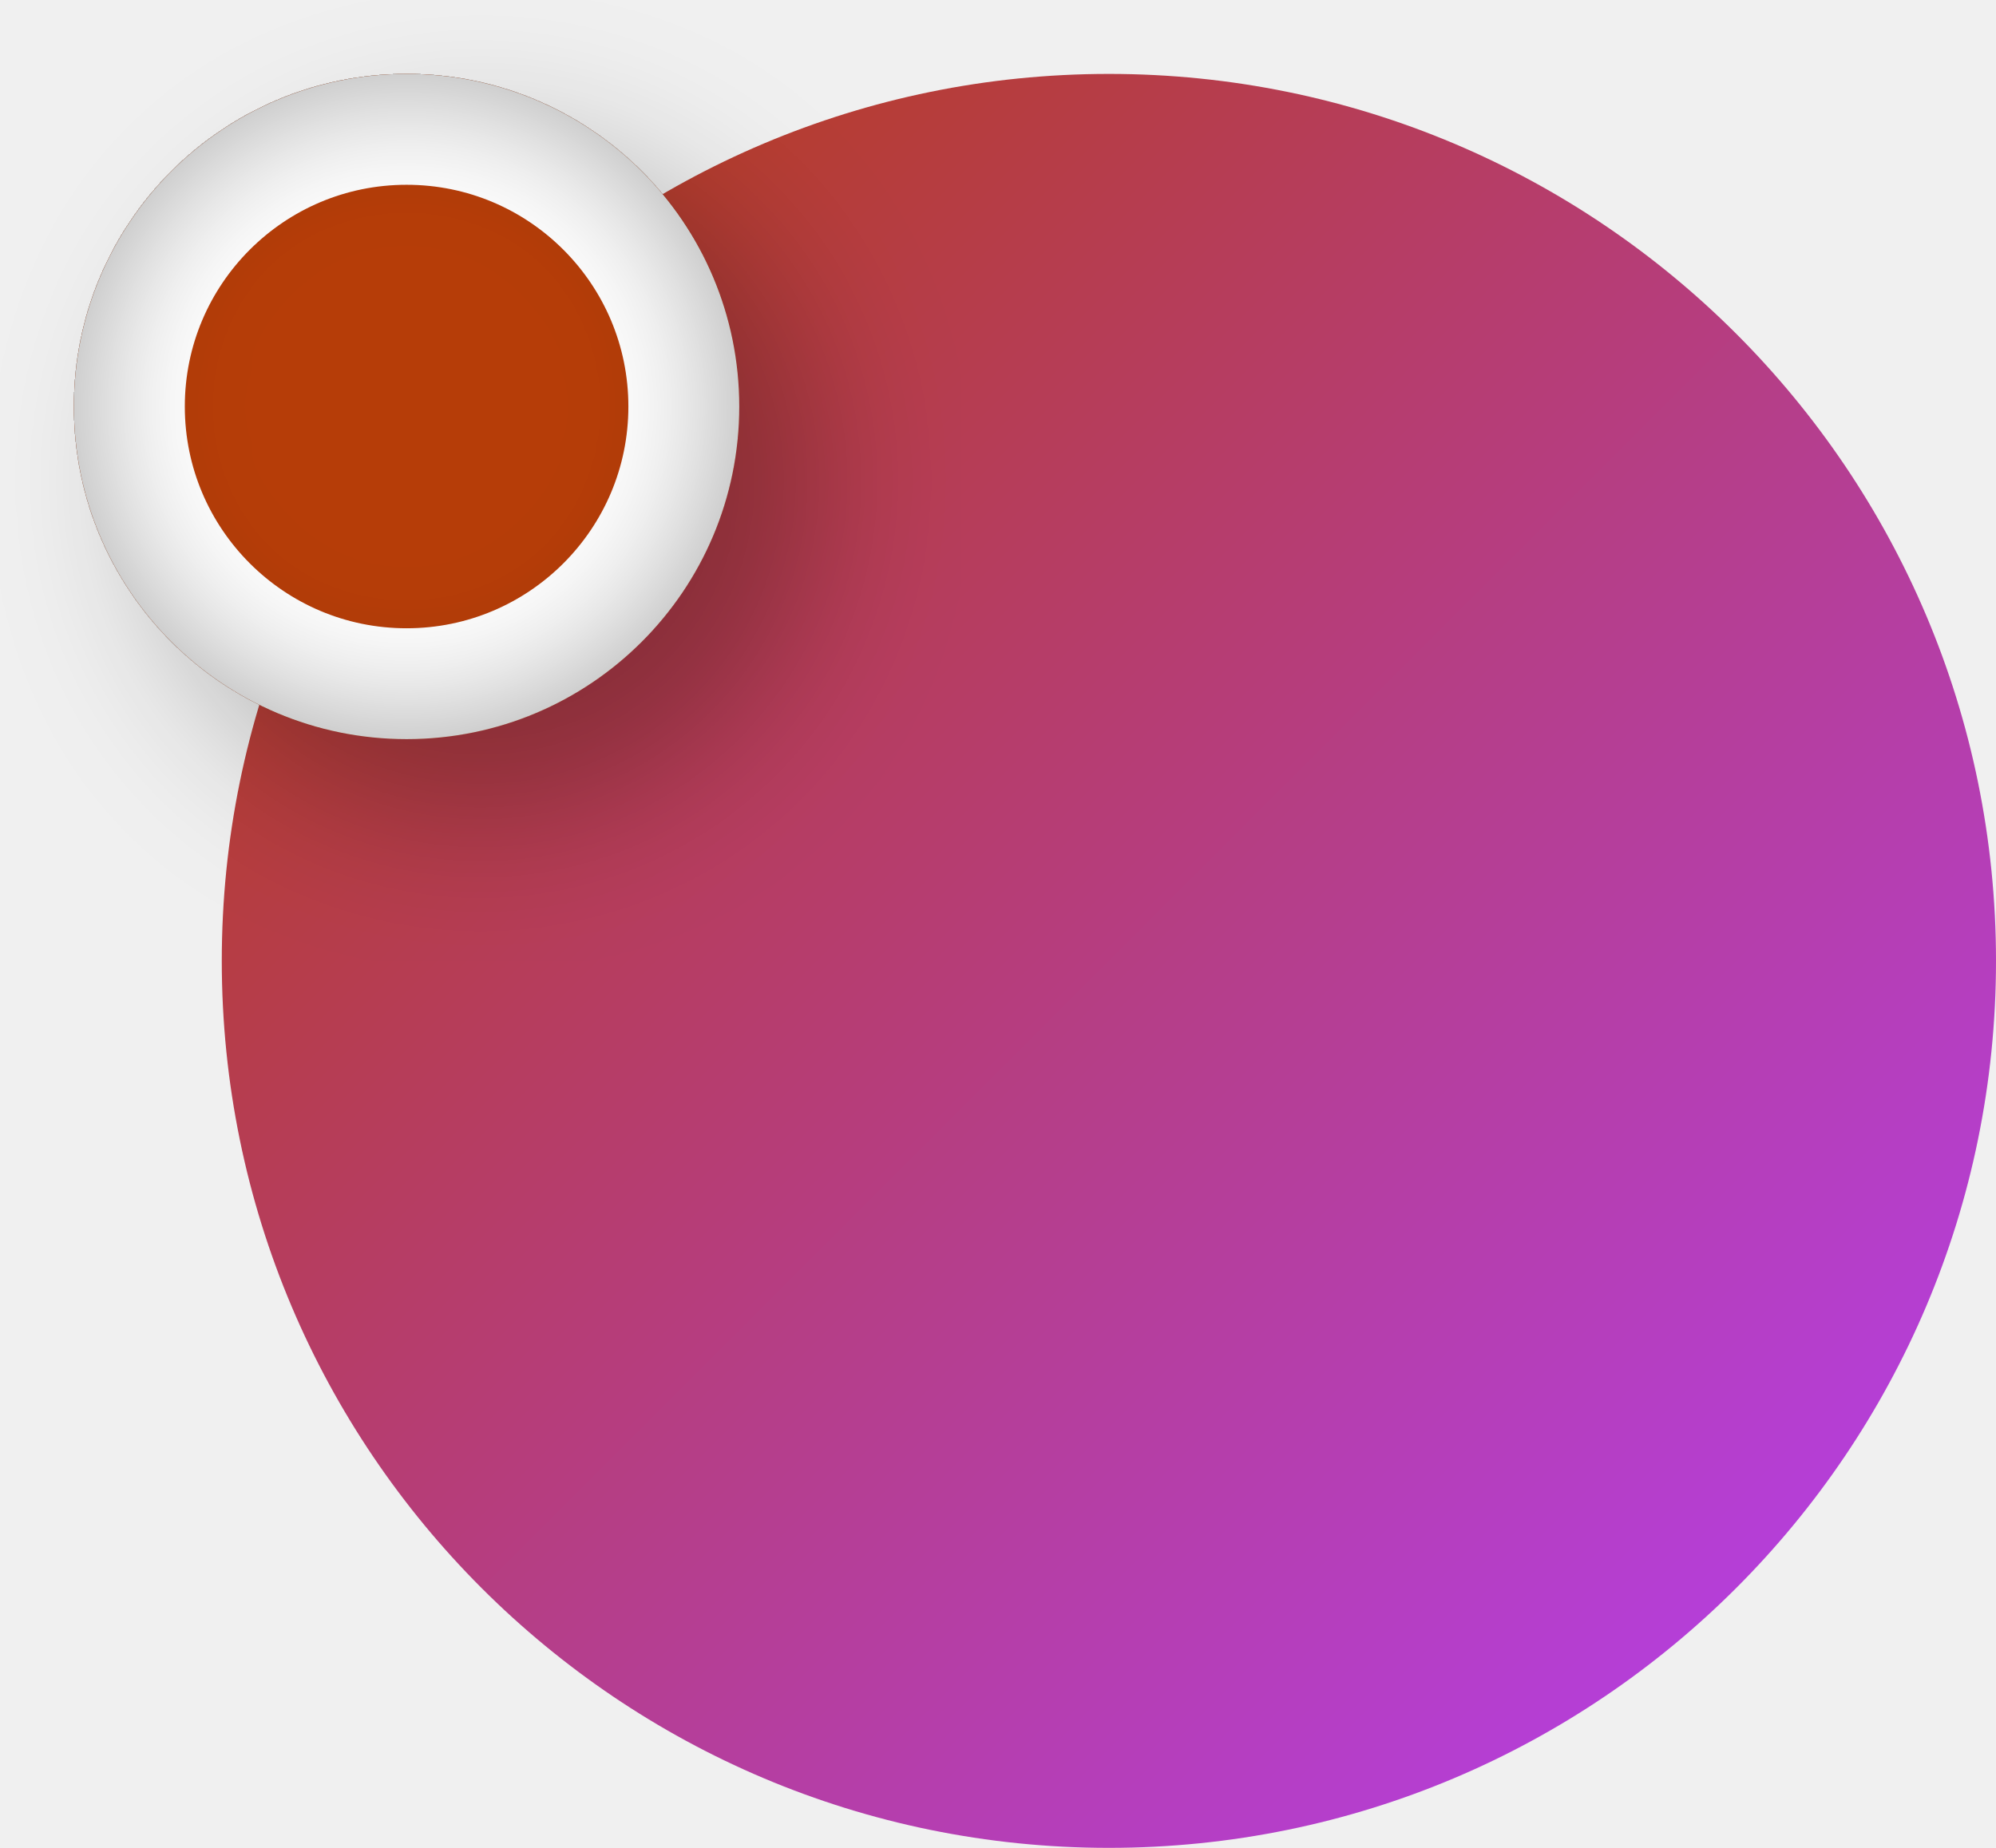
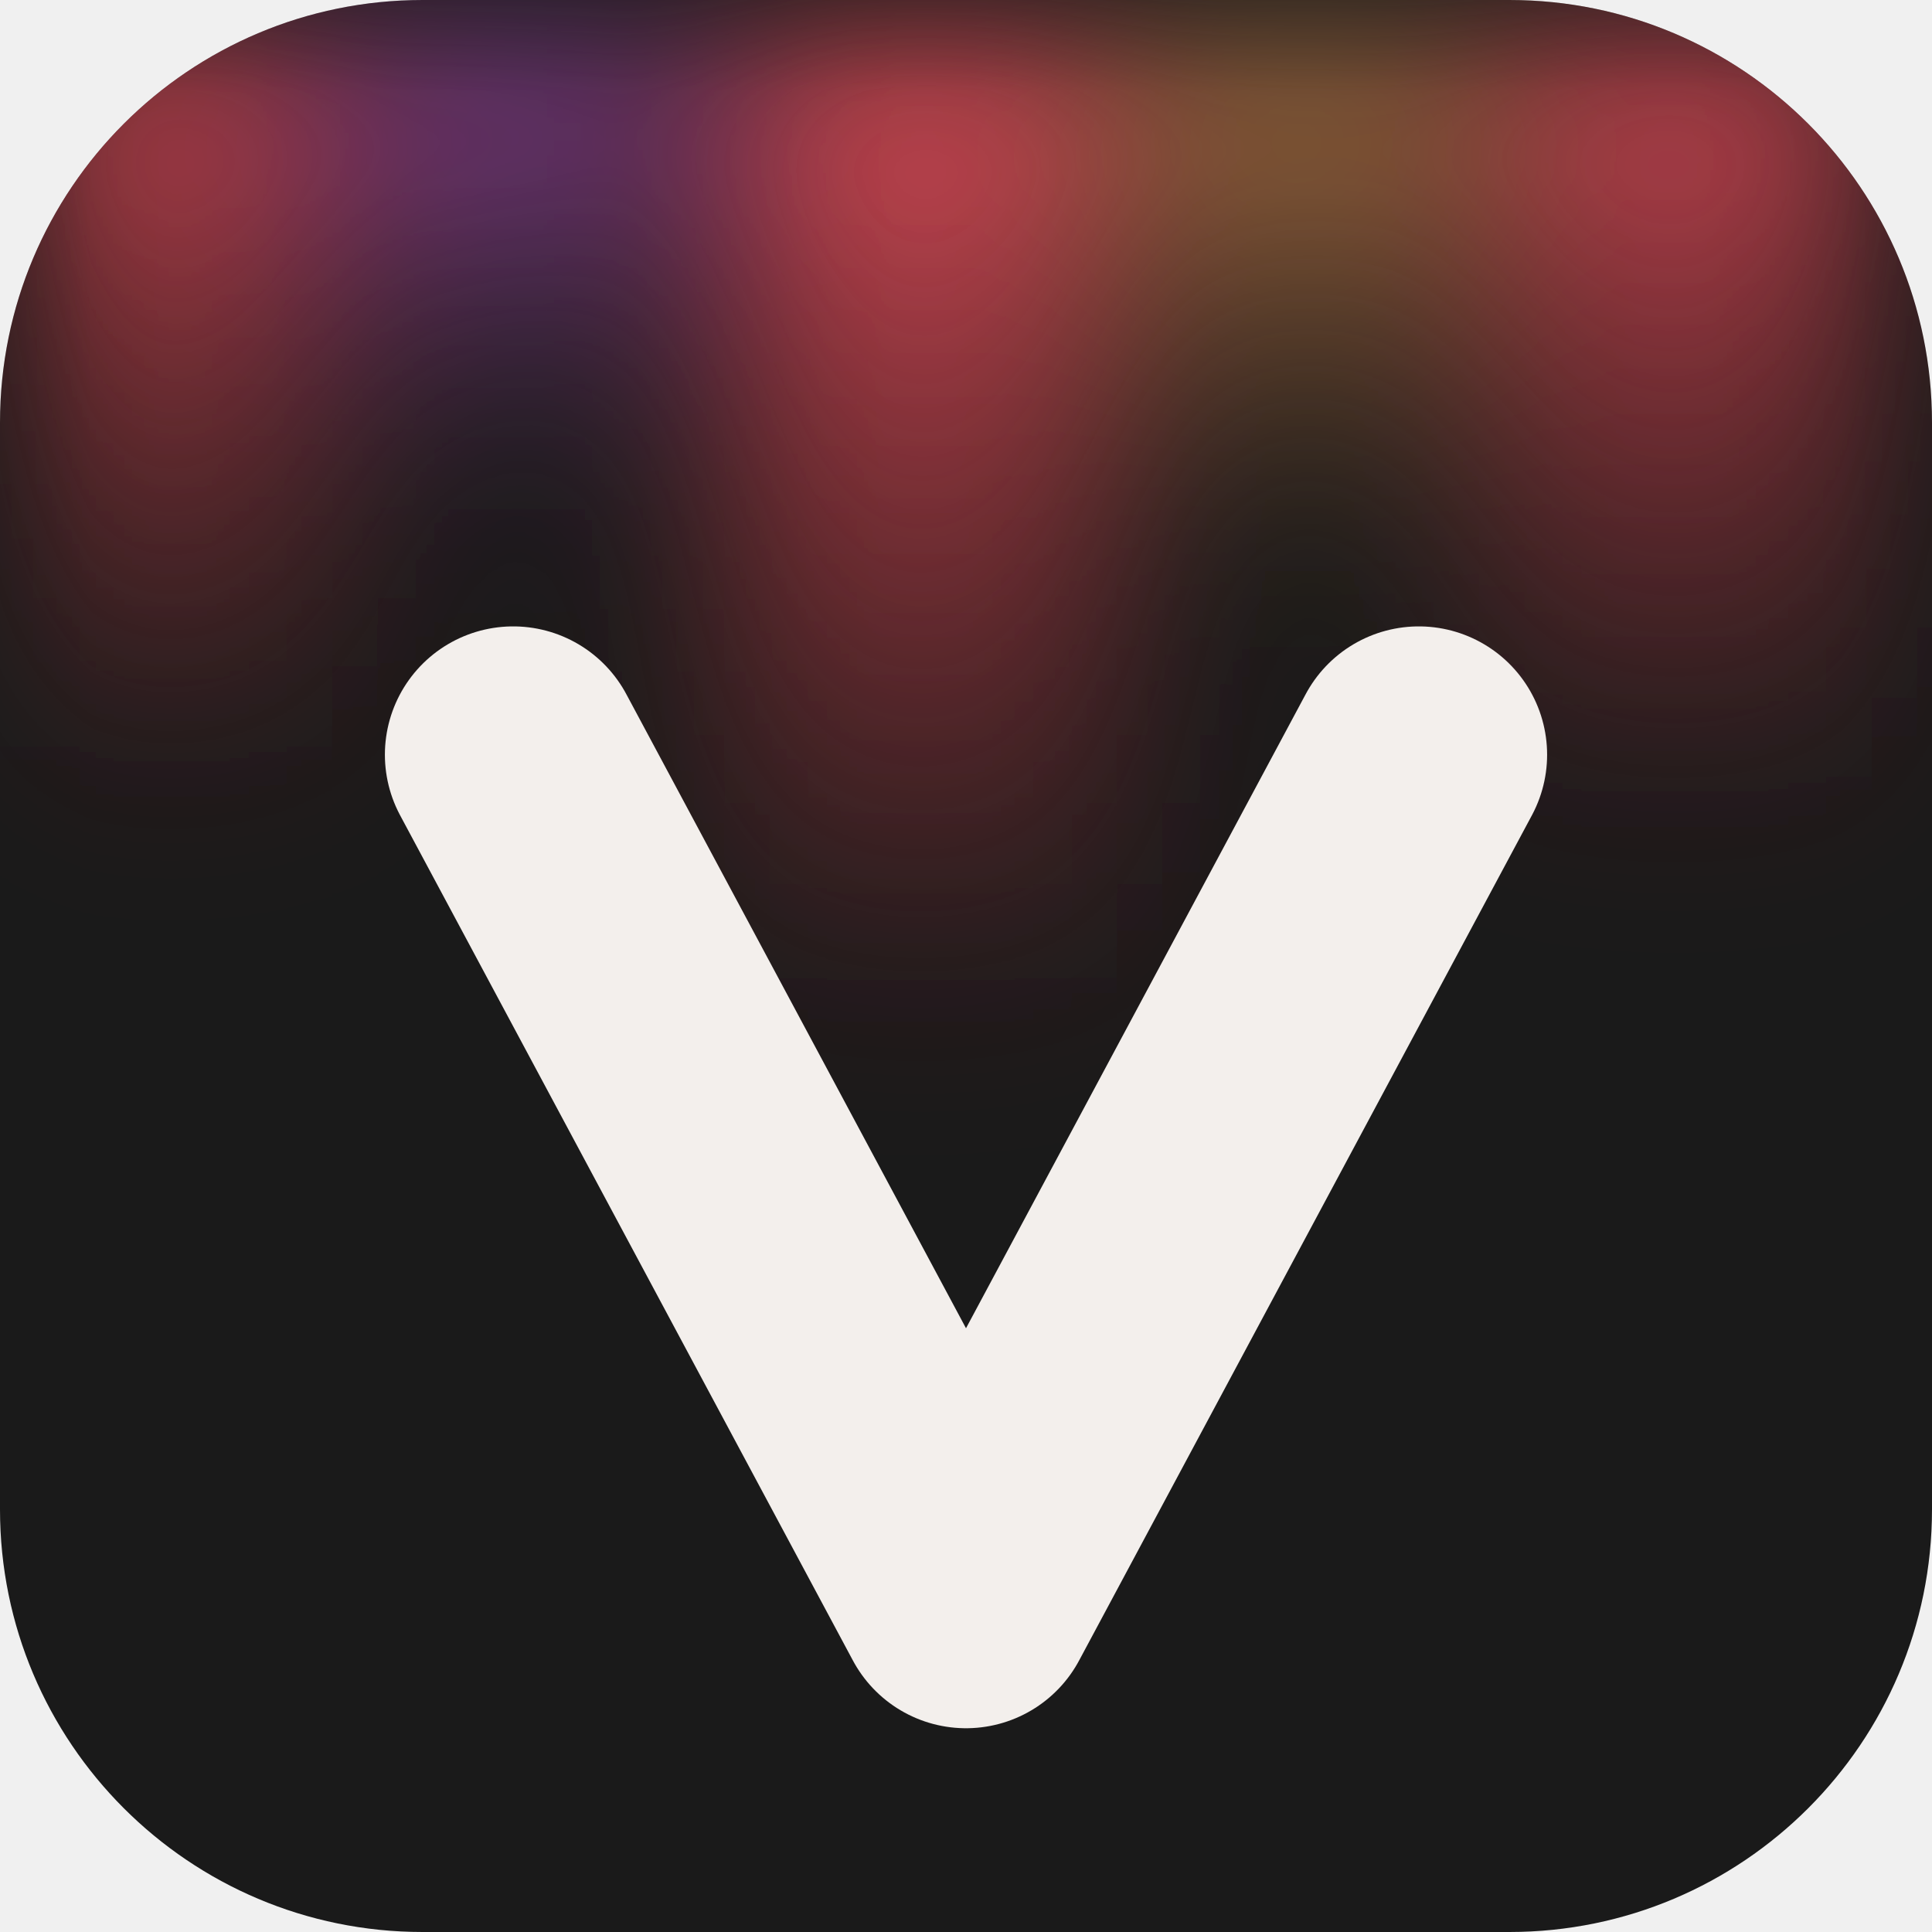
- <svg xmlns="http://www.w3.org/2000/svg" width="54" height="50" viewBox="0 0 54 50" fill="none">
-   <rect x="6" y="2" width="48" height="48" rx="24" fill="url(#paint0_linear_44_4)" />
-   <g filter="url(#filter0_di_44_4)">
-     <rect x="2" y="2" width="18" height="18" rx="9" fill="#B63D08" />
-     <rect x="3.5" y="3.5" width="15" height="15" rx="7.5" stroke="white" stroke-width="3" />
+ <svg xmlns="http://www.w3.org/2000/svg" viewBox="0 0 64 64">
+   <defs>
+     <clipPath id="tile">
+       <rect width="64" height="64" rx="14" />
+     </clipPath>
+     <linearGradient id="ember" x1="0" y1="0" x2="0" y2="1">
+       <stop offset="0" stop-color="#ff5a68" />
+       <stop offset="1" stop-color="#ee3c4b" stop-opacity="0" />
+     </linearGradient>
+     <linearGradient id="amber" x1="0" y1="0" x2="0" y2="1">
+       <stop offset="0" stop-color="#ffaa63" />
+       <stop offset="1" stop-color="#ff9a4d" stop-opacity="0" />
+     </linearGradient>
+     <linearGradient id="violet" x1="0" y1="0" x2="0" y2="1">
+       <stop offset="0" stop-color="#d45ae0" />
+       <stop offset="1" stop-color="#c44bd1" stop-opacity="0" />
+     </linearGradient>
+     <filter id="soft" x="-60%" y="-60%" width="220%" height="220%">
+       <feGaussianBlur stdDeviation="3.2" />
+     </filter>
+   </defs>
+   <g clip-path="url(#tile)">
+     <rect width="64" height="64" fill="#1a1a1a" />
+     <g filter="url(#soft)">
+       <rect x="-2" y="-8" width="13" height="34" fill="url(#ember)" />
+       <rect x="12" y="-10" width="10" height="26" fill="url(#violet)" />
+       <rect x="24" y="-6" width="13" height="40" fill="url(#ember)" />
+       <rect x="38" y="-10" width="10" height="28" fill="url(#amber)" />
+       <rect x="49" y="-7" width="13" height="34" fill="url(#ember)" />
+     </g>
+     <path d="M17 25 32 53 47 25" fill="none" stroke="#f3efec" stroke-width="8.5" stroke-linecap="round" stroke-linejoin="round" />
  </g>
-   <defs>
-     <filter id="filter0_di_44_4" x="0" y="0" width="26" height="26" filterUnits="userSpaceOnUse" color-interpolation-filters="sRGB">
-       <feFlood flood-opacity="0" result="BackgroundImageFix" />
-       <feColorMatrix in="SourceAlpha" type="matrix" values="0 0 0 0 0 0 0 0 0 0 0 0 0 0 0 0 0 0 127 0" result="hardAlpha" />
-       <feOffset dx="2" dy="2" />
-       <feGaussianBlur stdDeviation="2" />
-       <feComposite in2="hardAlpha" operator="out" />
-       <feColorMatrix type="matrix" values="0 0 0 0 0 0 0 0 0 0 0 0 0 0 0 0 0 0 0.25 0" />
-       <feBlend mode="normal" in2="BackgroundImageFix" result="effect1_dropShadow_44_4" />
-       <feBlend mode="normal" in="SourceGraphic" in2="effect1_dropShadow_44_4" result="shape" />
-       <feColorMatrix in="SourceAlpha" type="matrix" values="0 0 0 0 0 0 0 0 0 0 0 0 0 0 0 0 0 0 127 0" result="hardAlpha" />
-       <feOffset />
-       <feGaussianBlur stdDeviation="2" />
-       <feComposite in2="hardAlpha" operator="arithmetic" k2="-1" k3="1" />
-       <feColorMatrix type="matrix" values="0 0 0 0 0 0 0 0 0 0 0 0 0 0 0 0 0 0 0.35 0" />
-       <feBlend mode="normal" in2="shape" result="effect2_innerShadow_44_4" />
-     </filter>
-     <linearGradient id="paint0_linear_44_4" x1="6" y1="2" x2="54" y2="50" gradientUnits="userSpaceOnUse">
-       <stop stop-color="#B63D08" />
-       <stop offset="1" stop-color="#B53EFB" />
-     </linearGradient>
-   </defs>
</svg>
